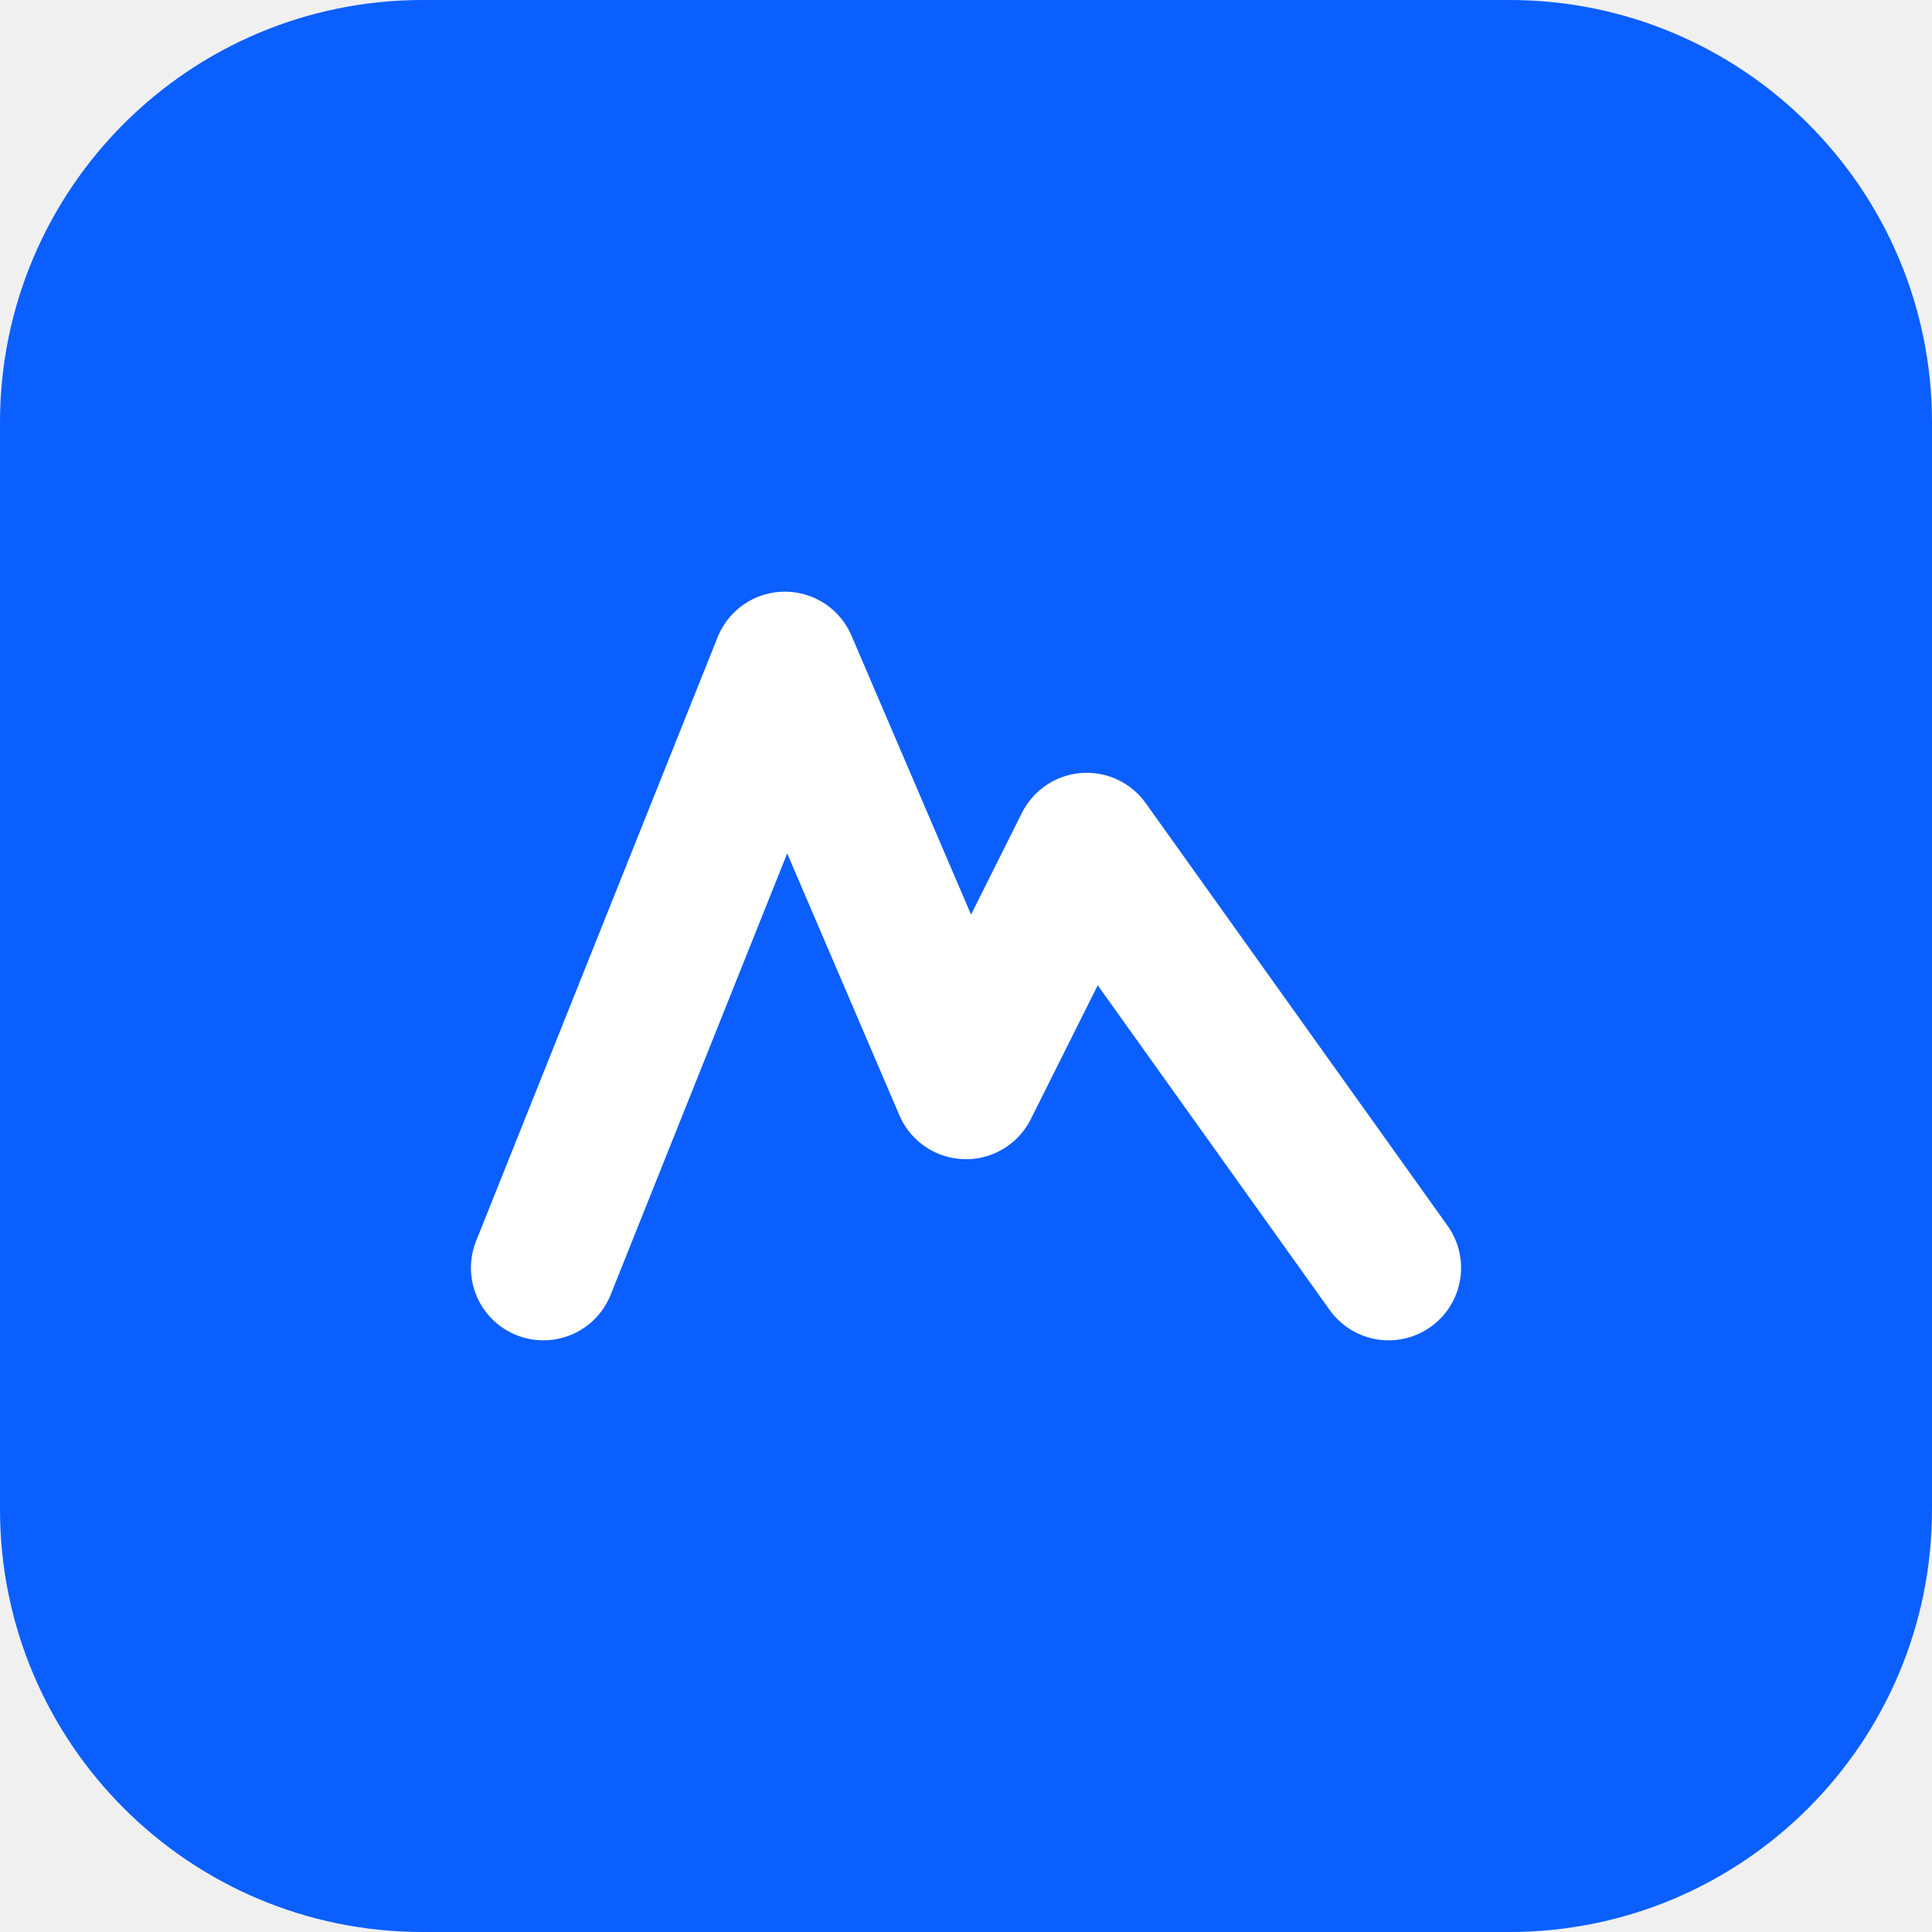
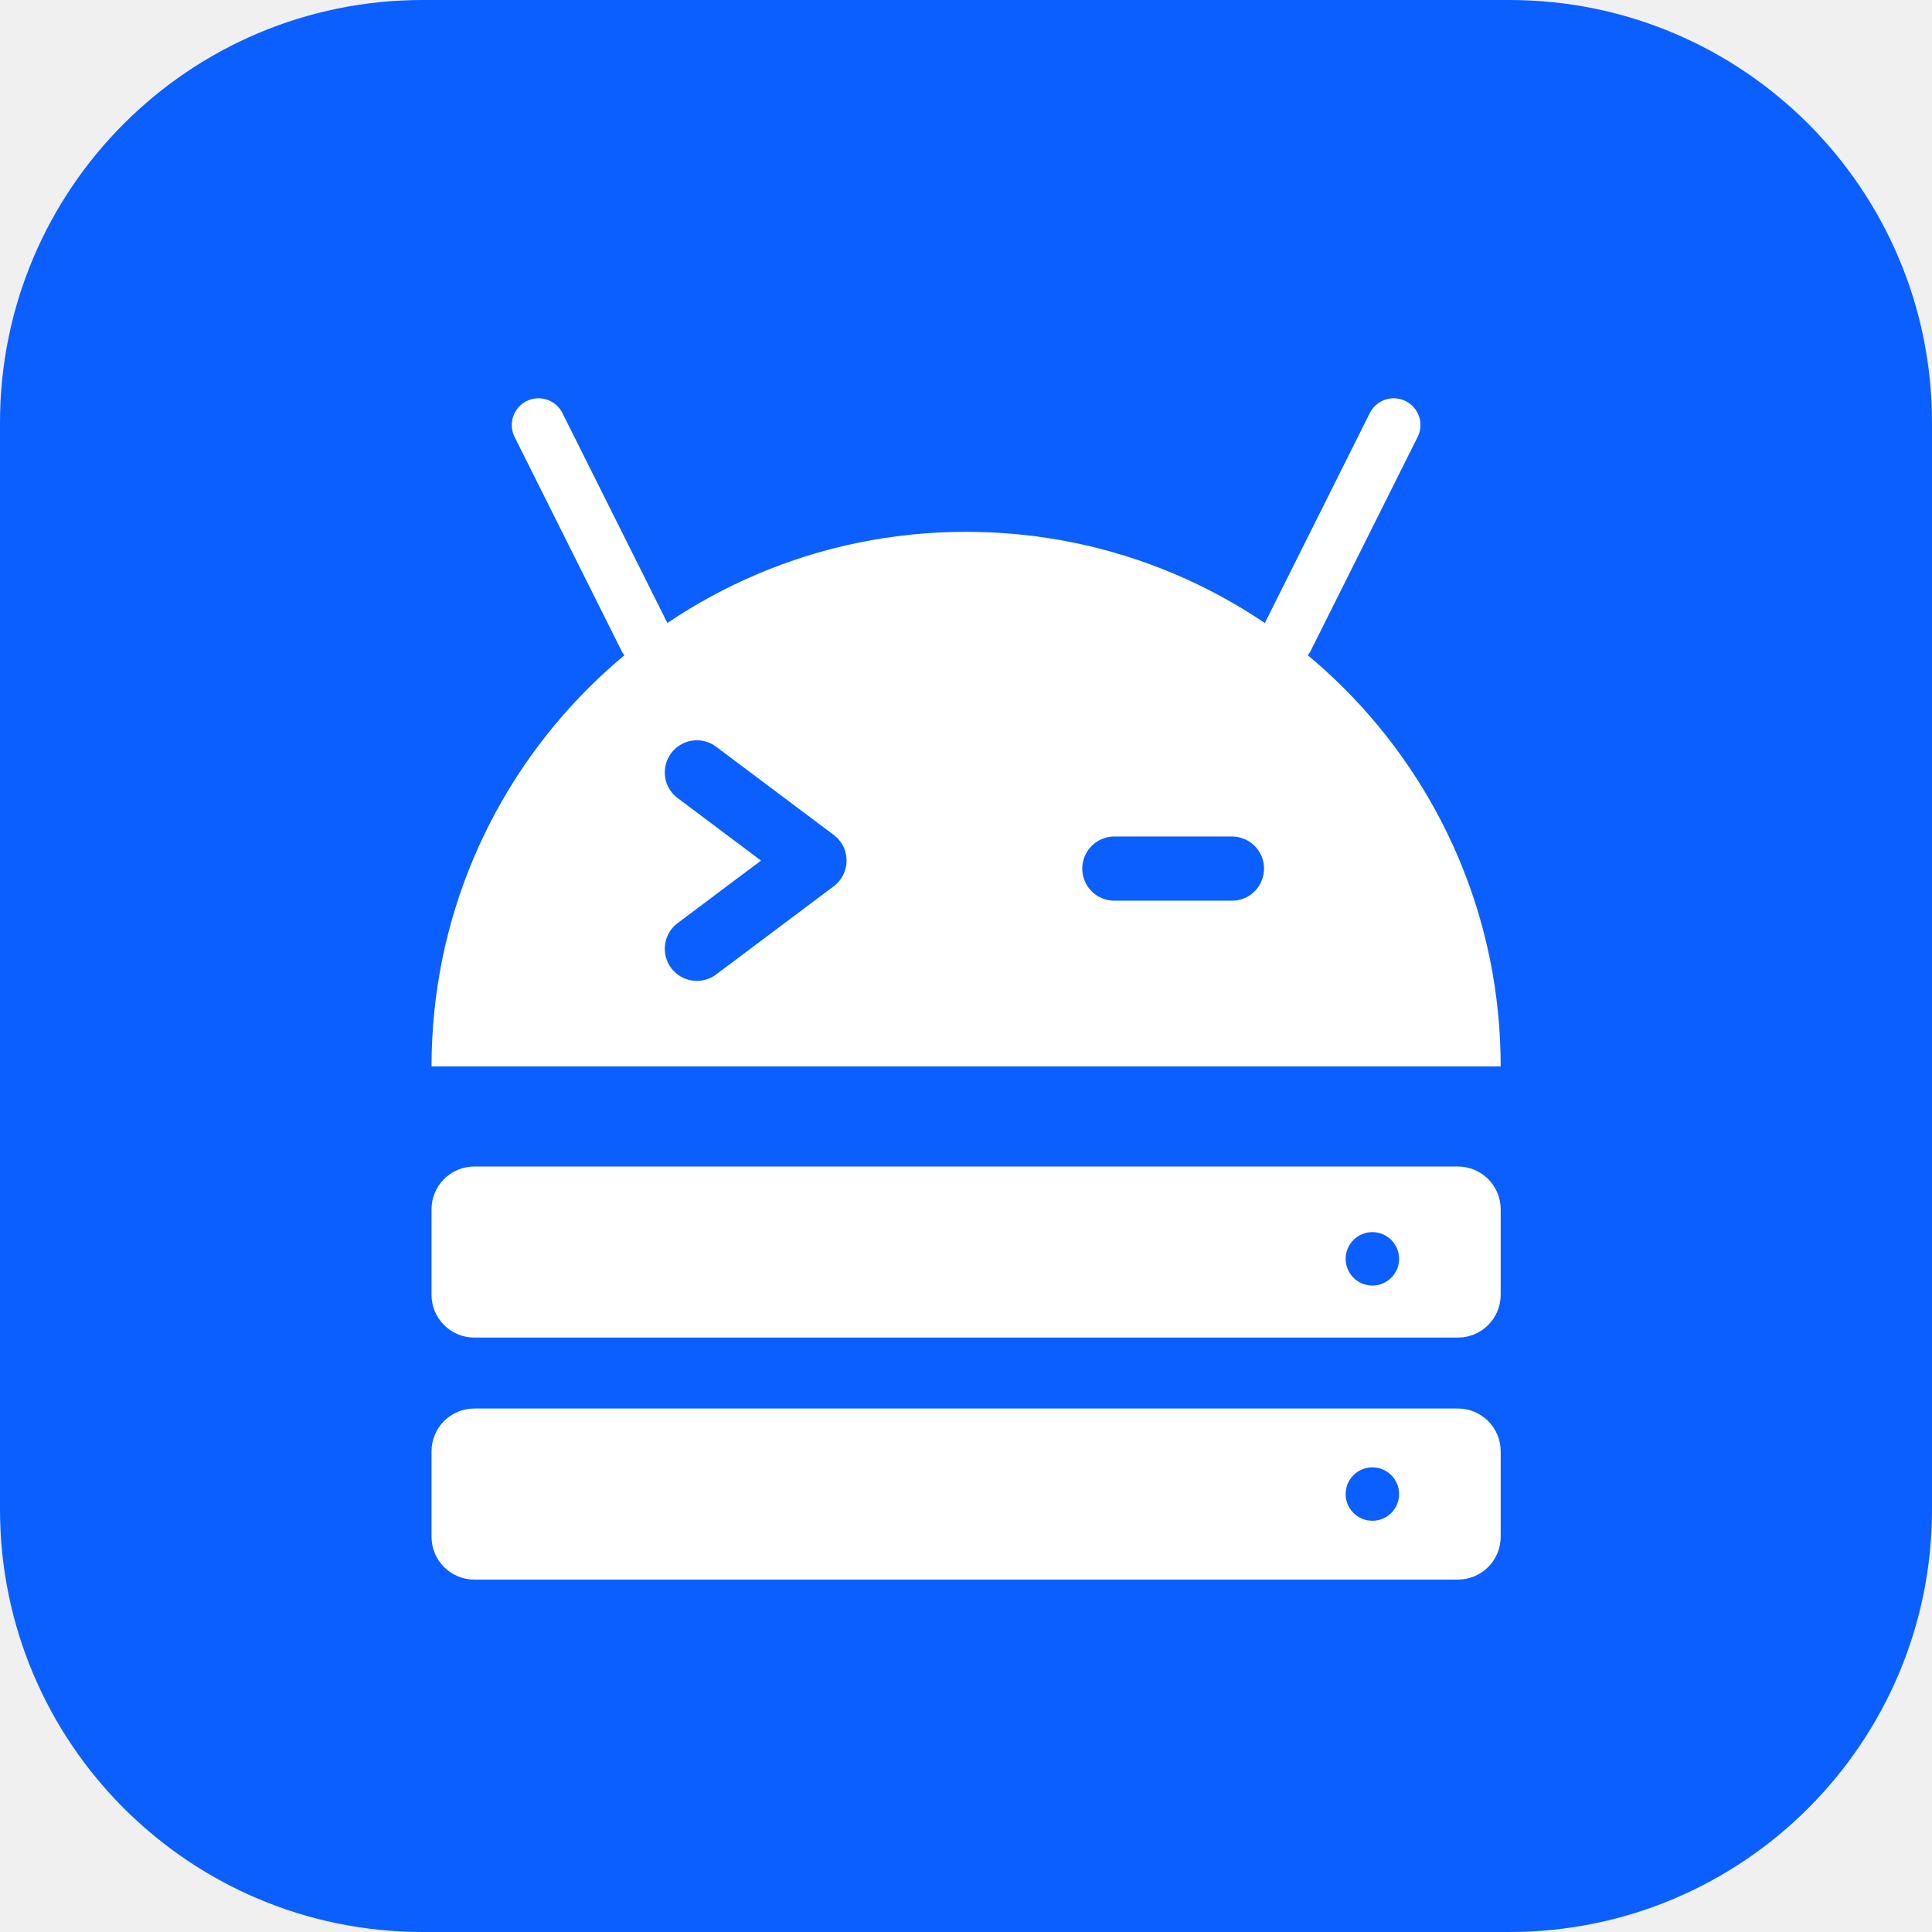
- <svg xmlns="http://www.w3.org/2000/svg" viewBox="0 0 32 32">
-   <rect width="32" height="32" rx="7" fill="#0b5fff" />
-   <path d="M9 21l4-10 3 7 2-4 5 7" fill="none" stroke="#fff" stroke-width="2.4" stroke-linecap="round" stroke-linejoin="round" />
+ <svg xmlns="http://www.w3.org/2000/svg" width="512" height="512" viewBox="0 0 512 512" role="img">
+   <rect width="512" height="512" rx="112" fill="#0B5FFF" />
+   <g transform="translate(256 262) scale(0.9) translate(-210.4 -250.5)">
+     <path transform="matrix(1 0 0 1 53.025 115.988)" d="M0 157.407C0 70.474 70.474 0 157.407 0C244.341 0 314.815 70.474 314.815 157.407L0 157.407Z" fill="#FFFFFF" />
+     <path transform="matrix(-0.447 -0.894 0.894 -0.447 115.988 147.469)" d="M0 0L70.395 0" fill="none" stroke="#FFFFFF" stroke-width="15.747" stroke-linecap="round" />
+     <path transform="matrix(0.447 -0.894 0.894 0.447 304.877 147.469)" d="M0 0L70.395 0" fill="none" stroke="#FFFFFF" stroke-width="15.747" stroke-linecap="round" />
+     <path transform="matrix(1 0 0 1 131.154 186.821)" d="M0 0L34.63 25.972L0 51.944" fill="none" stroke="#0B5FFF" stroke-width="18.896" stroke-linecap="round" stroke-linejoin="round" />
+     <path transform="matrix(1 0 0 1 254.08 215.154)" d="M0 0L34.63 0" fill="none" stroke="#0B5FFF" stroke-width="18.896" stroke-linecap="round" />
+     <path transform="matrix(1 0 0 1 53.025 374.136)" d="M12.597 0L302.217 0C309.175 0 314.815 5.64 314.815 12.597L314.815 37.773C314.815 44.73 309.175 50.37 302.217 50.37L12.597 50.37C5.64 50.37 0 44.73 0 37.773L0 12.597C0 5.64 5.64 0 12.597 0Z" fill="#FFFFFF" />
+     <circle cx="330.061" cy="399.321" r="7.87" fill="#0B5FFF" />
+     <path transform="matrix(1 0 0 1 53.025 302.877)" d="M12.597 0L302.217 0C309.175 0 314.815 5.64 314.815 12.597L314.815 37.773C314.815 44.73 309.175 50.37 302.217 50.37L12.597 50.37C5.64 50.37 0 44.73 0 37.773L0 12.597C0 5.64 5.64 0 12.597 0Z" fill="#FFFFFF" />
+     <circle cx="330.061" cy="330.061" r="7.87" fill="#0B5FFF" />
+   </g>
</svg>
